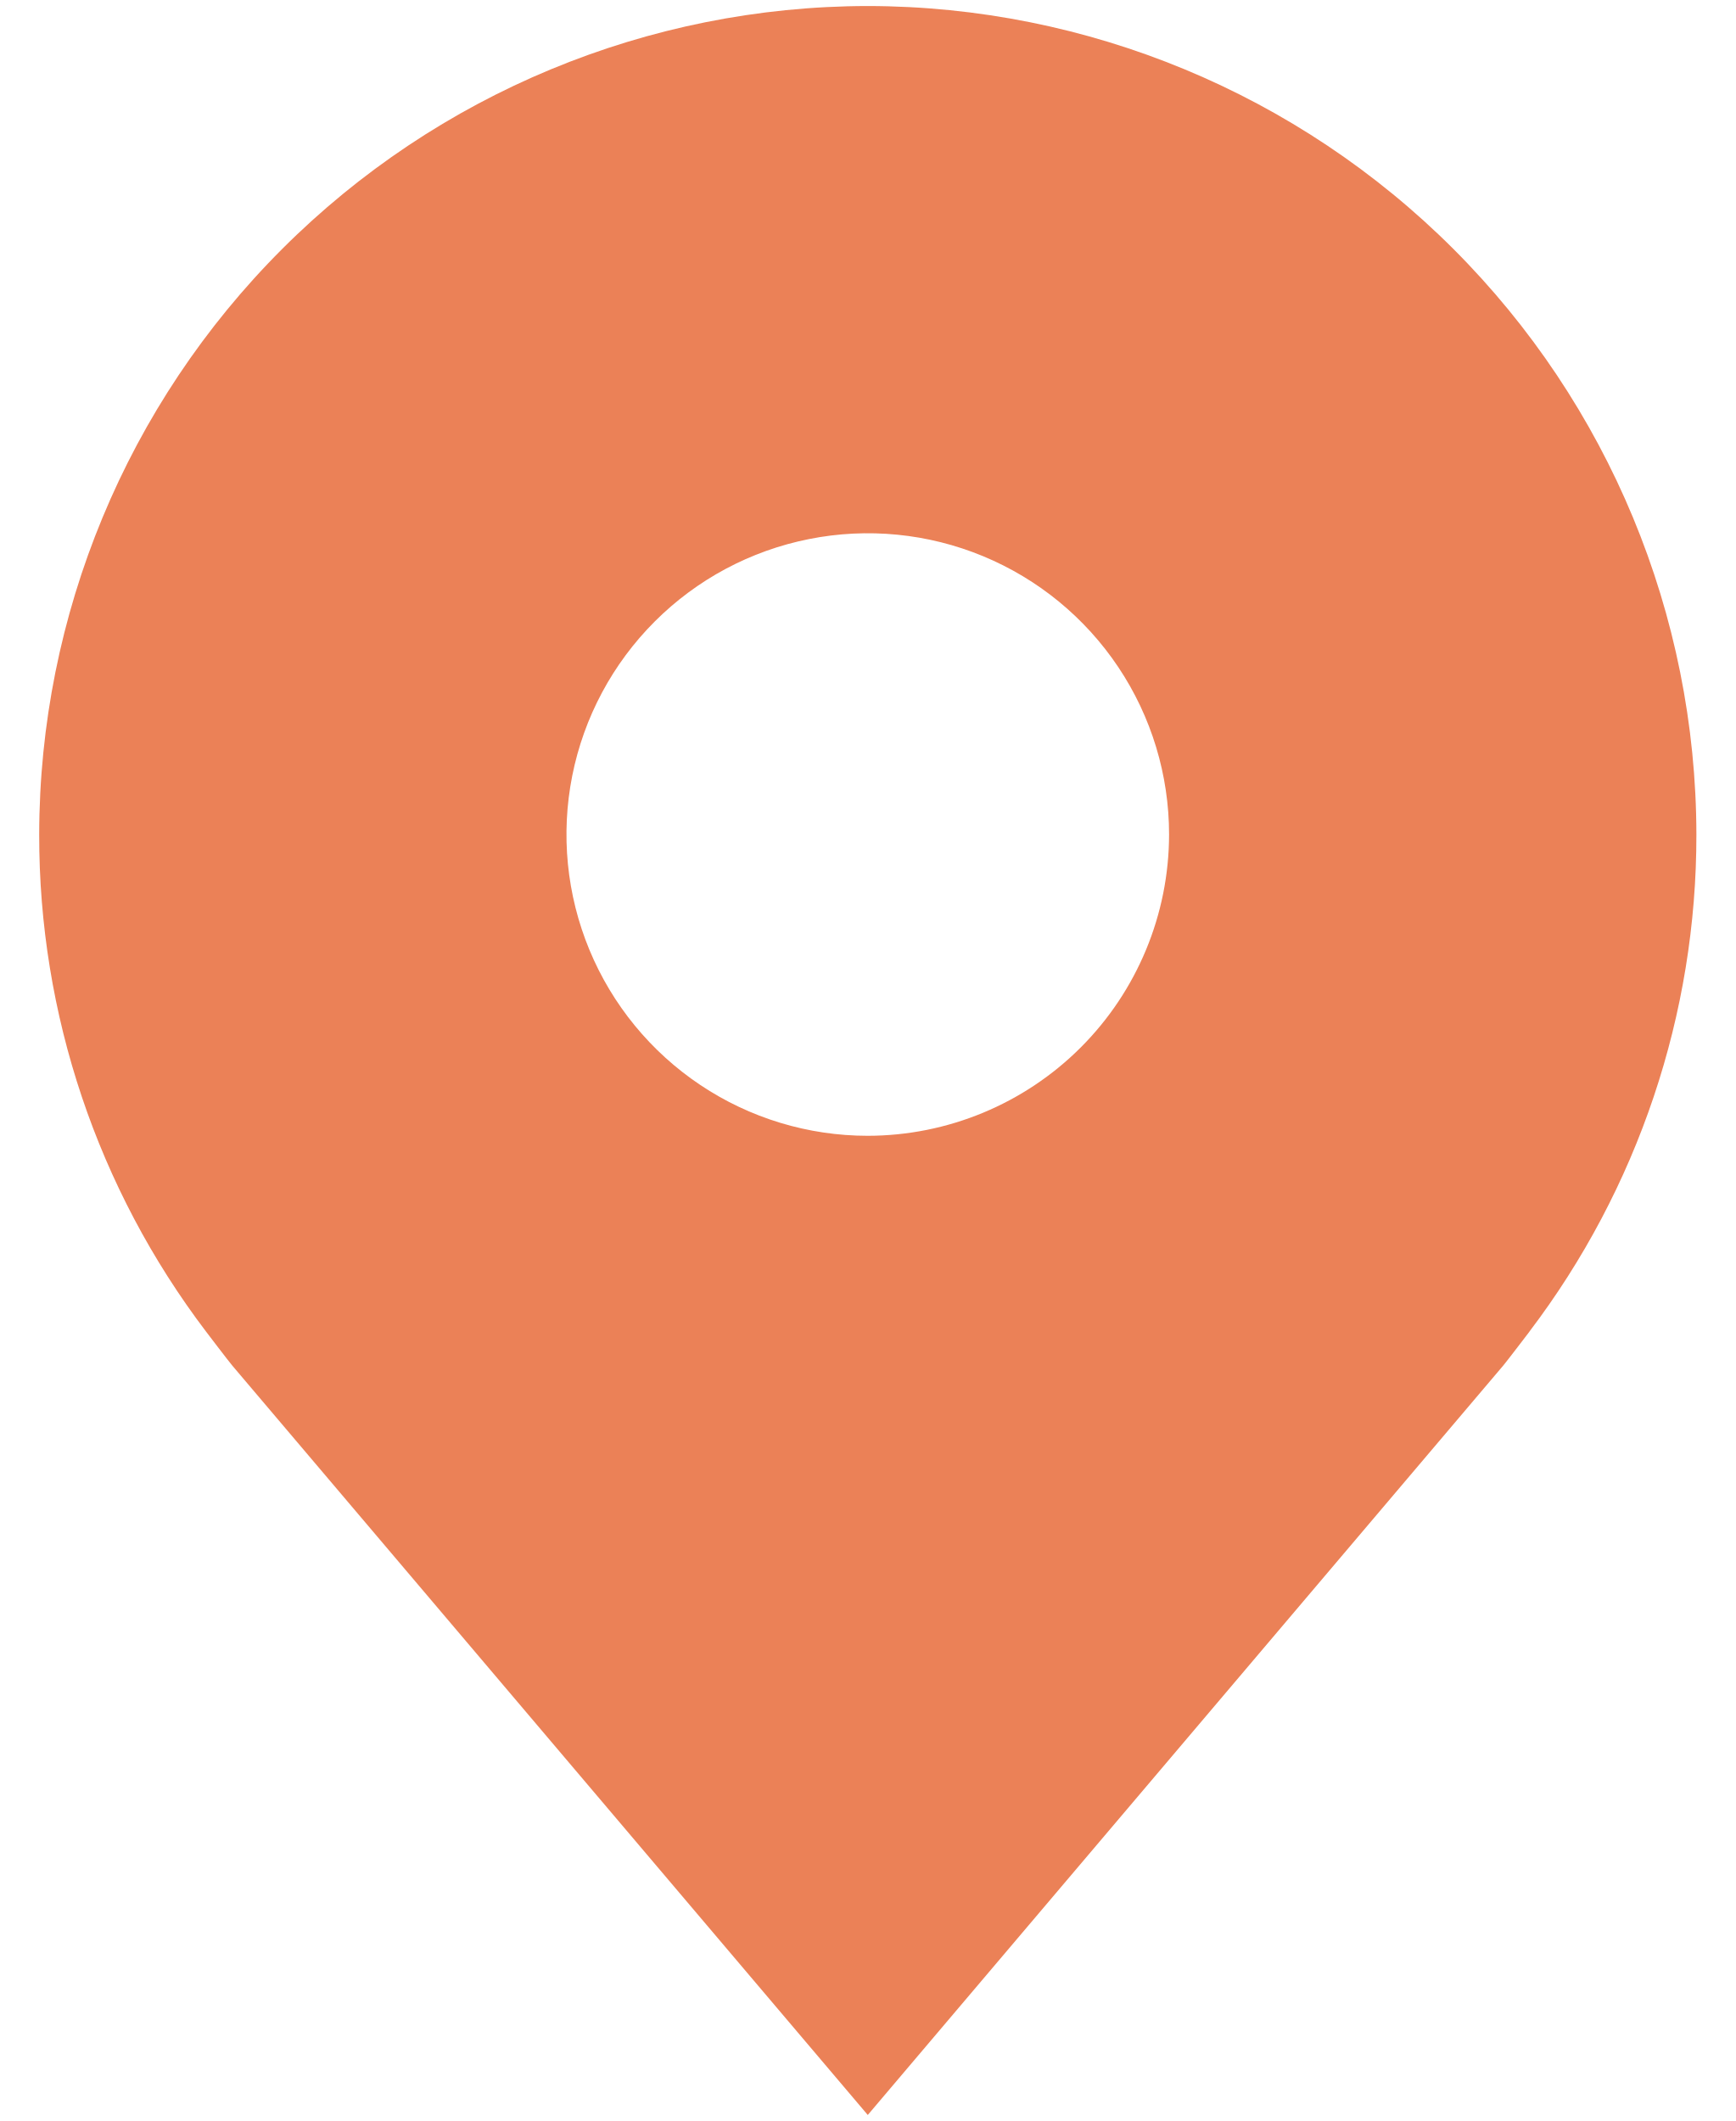
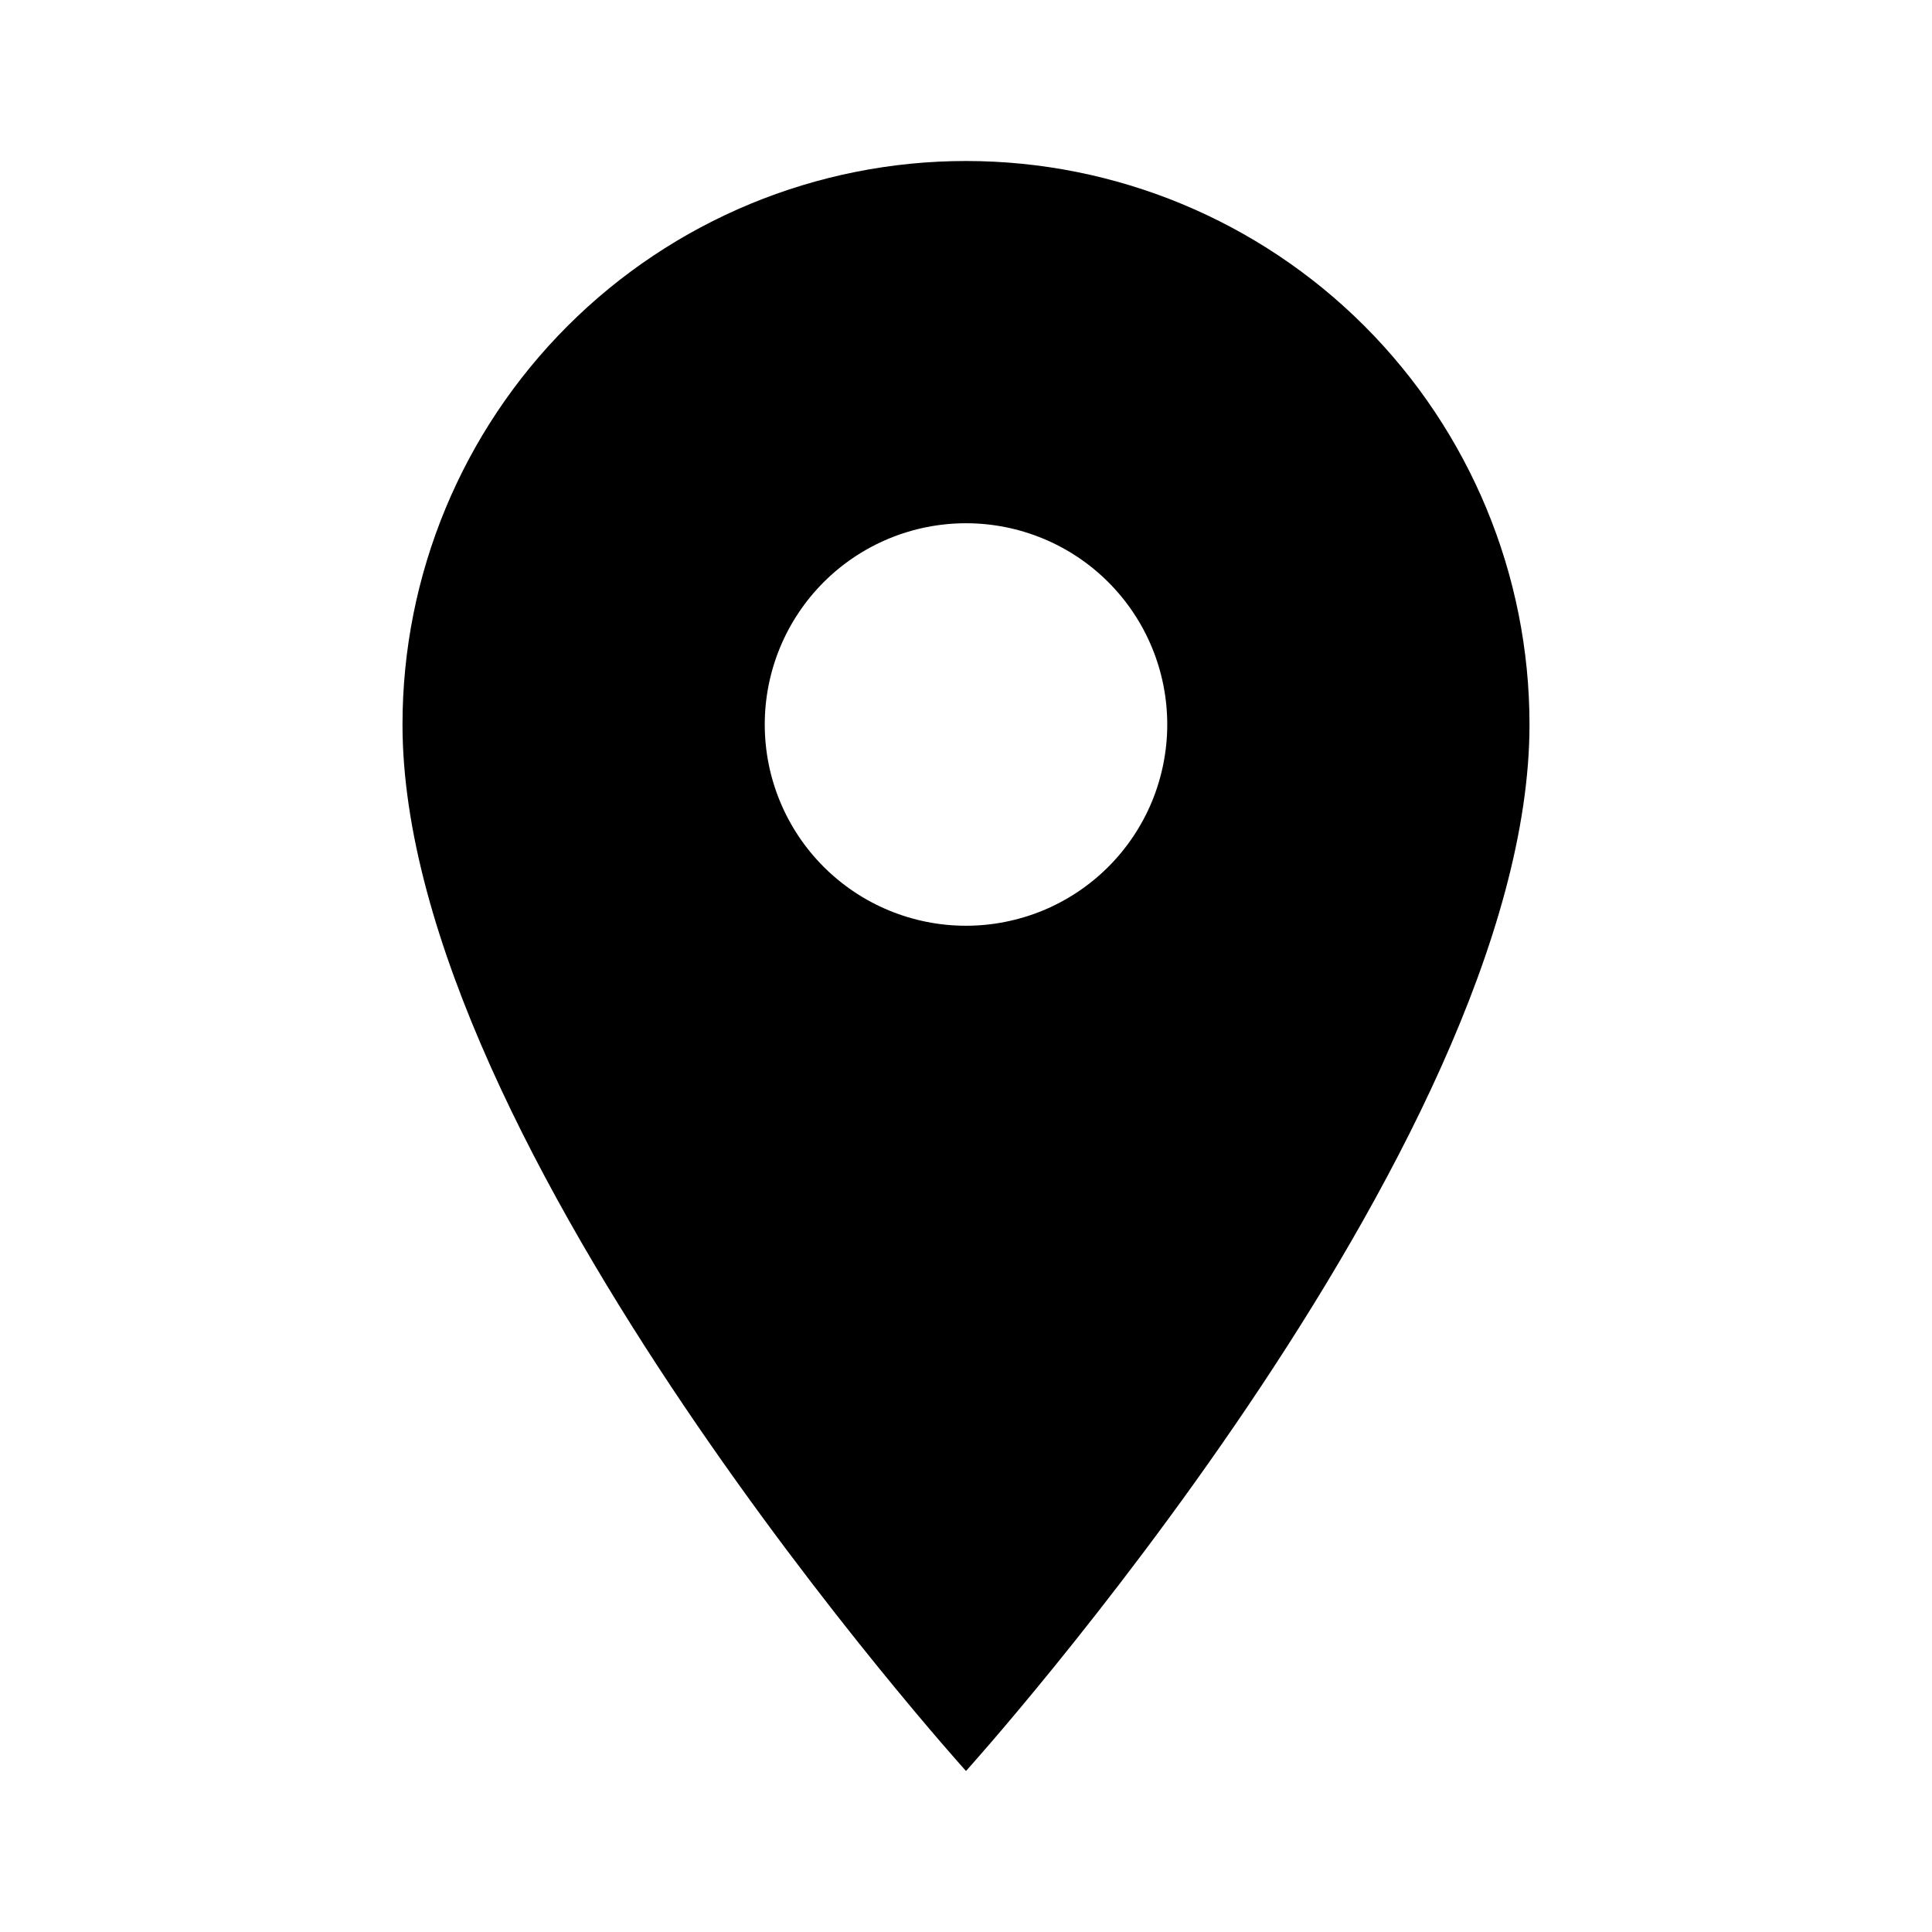
- <svg xmlns="http://www.w3.org/2000/svg" width="36" height="44" viewBox="0 0 36 44" fill="none">
-   <path d="M18 0.125C13.443 0.13 9.075 1.943 5.853 5.165C2.63 8.387 0.818 12.756 0.813 17.312C0.807 21.036 2.023 24.659 4.275 27.625C4.275 27.625 4.744 28.242 4.82 28.331L18 43.875L31.186 28.323C31.255 28.241 31.725 27.625 31.725 27.625L31.727 27.62C33.977 24.656 35.193 21.035 35.188 17.312C35.182 12.756 33.37 8.387 30.148 5.165C26.925 1.943 22.557 0.13 18 0.125ZM18 23.562C16.764 23.562 15.556 23.196 14.528 22.509C13.5 21.822 12.699 20.846 12.226 19.704C11.753 18.562 11.629 17.306 11.87 16.093C12.111 14.881 12.707 13.767 13.581 12.893C14.455 12.019 15.568 11.424 16.781 11.183C17.993 10.941 19.25 11.065 20.392 11.538C21.534 12.011 22.51 12.812 23.197 13.84C23.884 14.868 24.25 16.076 24.25 17.312C24.248 18.97 23.589 20.558 22.417 21.73C21.245 22.901 19.657 23.56 18 23.562Z" fill="#EB8157" />
+ <svg xmlns="http://www.w3.org/2000/svg" width="24" height="24" viewBox="0 0 24 24" fill="none">
+   <path d="M12 11.5C11.337 11.5 10.701 11.237 10.232 10.768C9.763 10.299 9.5 9.663 9.5 9C9.5 8.337 9.763 7.701 10.232 7.232C10.701 6.763 11.337 6.5 12 6.5C12.663 6.5 13.299 6.763 13.768 7.232C14.237 7.701 14.5 8.337 14.5 9C14.5 9.328 14.435 9.653 14.31 9.957C14.184 10.26 14 10.536 13.768 10.768C13.536 11 13.26 11.184 12.957 11.31C12.653 11.435 12.328 11.5 12 11.5ZM12 2C10.143 2 8.363 2.737 7.05 4.05C5.737 5.363 5 7.143 5 9C5 14.25 12 22 12 22C12 22 19 14.25 19 9C19 7.143 18.262 5.363 16.95 4.05C15.637 2.737 13.857 2 12 2Z" fill="black" />
</svg>
